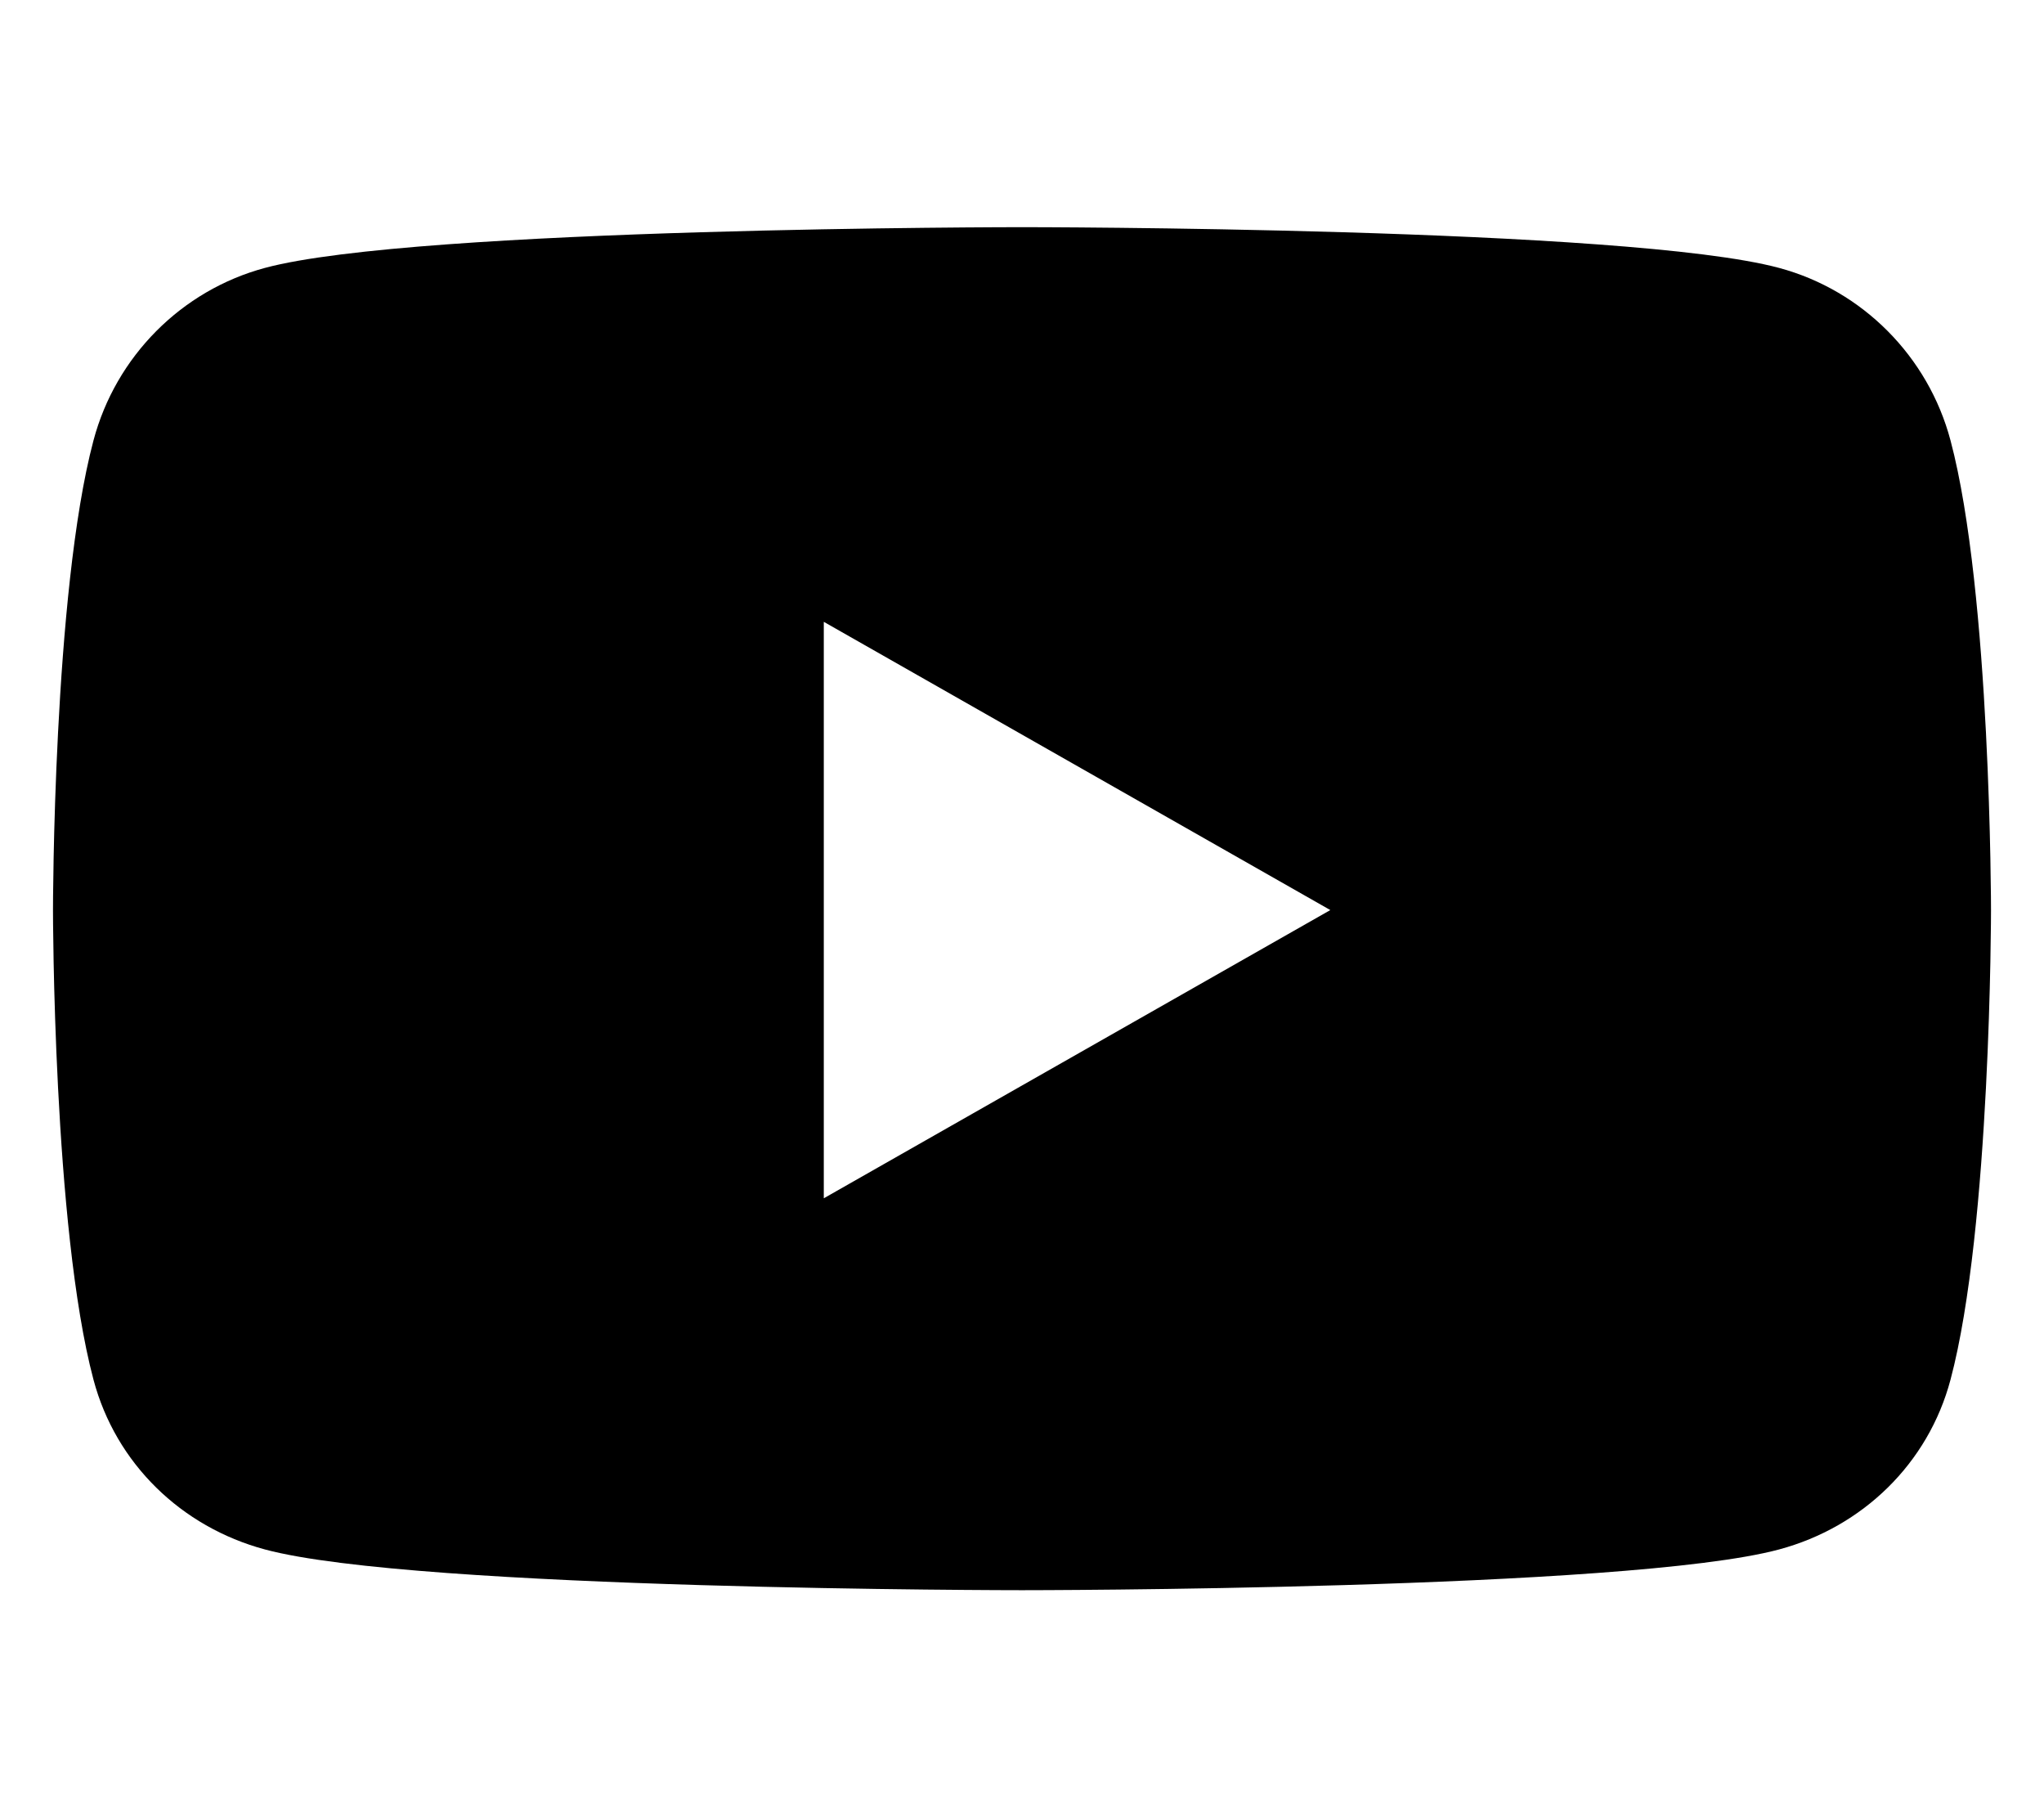
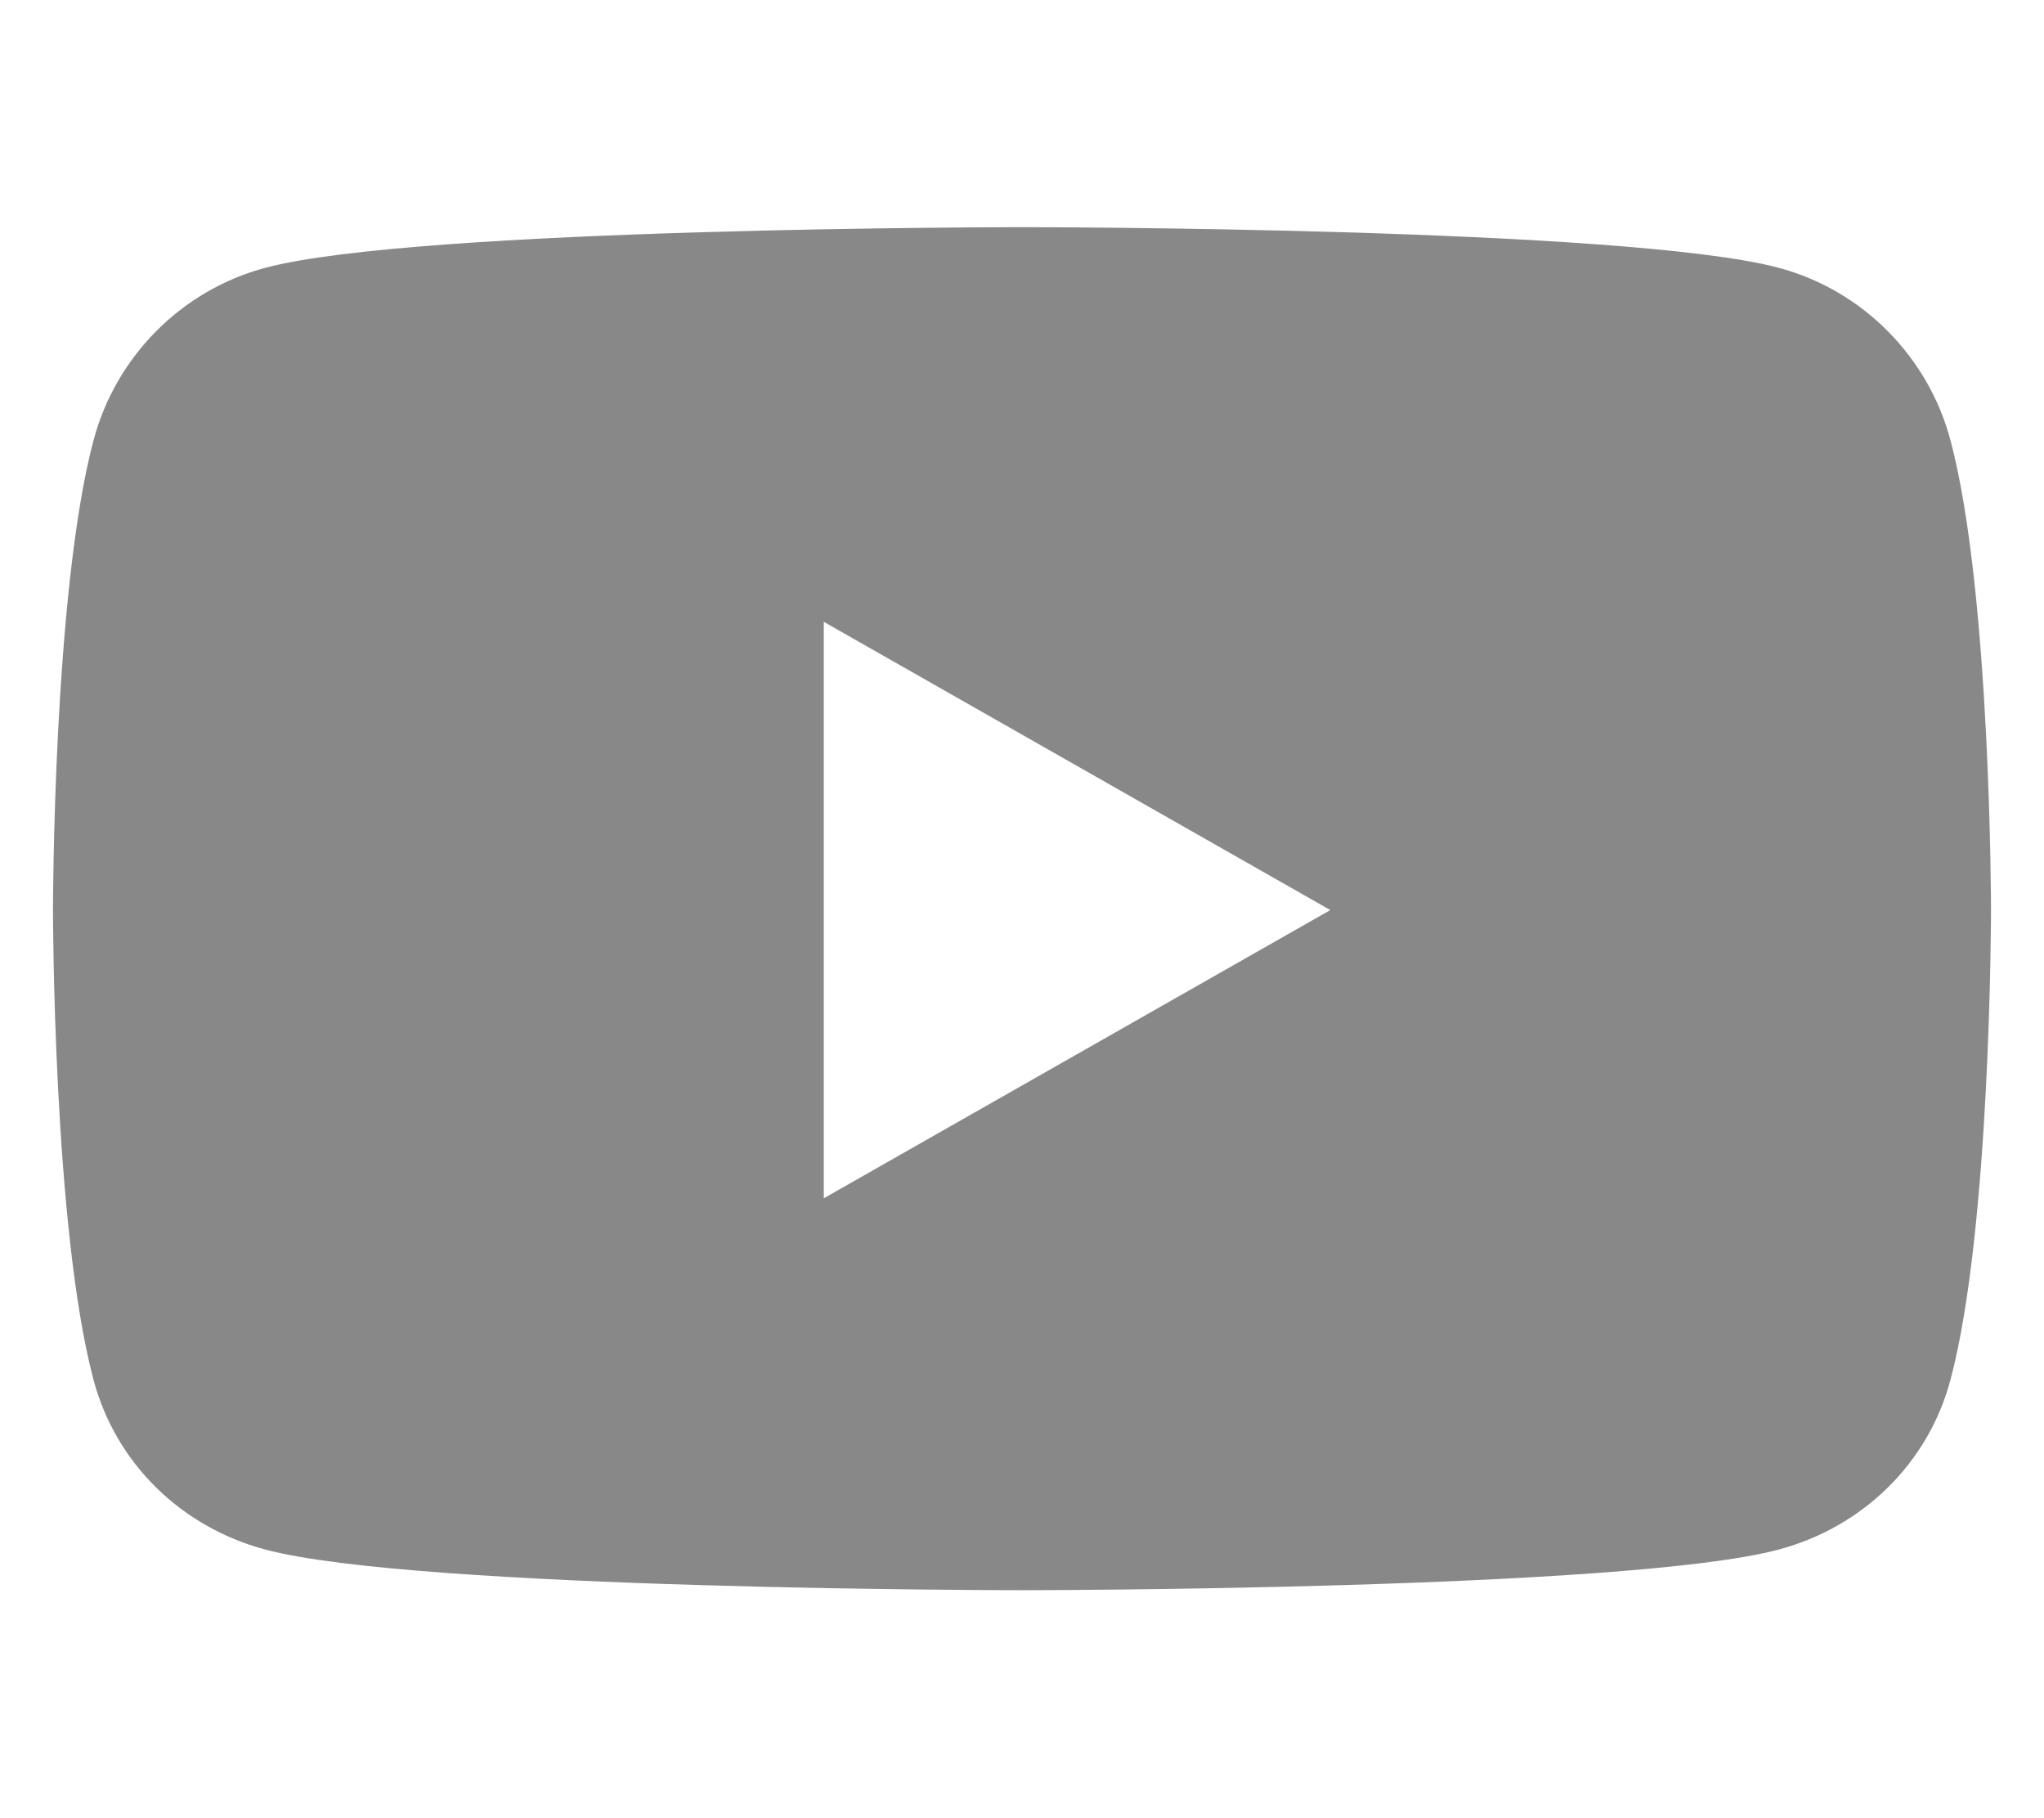
- <svg xmlns="http://www.w3.org/2000/svg" viewBox="0 0 576 512">
+ <svg xmlns="http://www.w3.org/2000/svg" viewBox="0 0 576 512" fill="#888">
  <path d="M549.655 124.083c-6.281-23.65-24.787-42.276-48.284-48.597C458.781 64 288 64 288 64S117.22 64 74.629 75.486c-23.497 6.322-42.003 24.947-48.284 48.597-11.412 42.867-11.412 132.305-11.412 132.305s0 89.438 11.412 132.305c6.281 23.65 24.787 41.5 48.284 47.821C117.22 448 288 448 288 448s170.78 0 213.371-11.486c23.497-6.321 42.003-24.171 48.284-47.821 11.412-42.867 11.412-132.305 11.412-132.305s0-89.438-11.412-132.305zm-317.51 213.508V175.185l142.739 81.205-142.739 81.201z" />
</svg>
